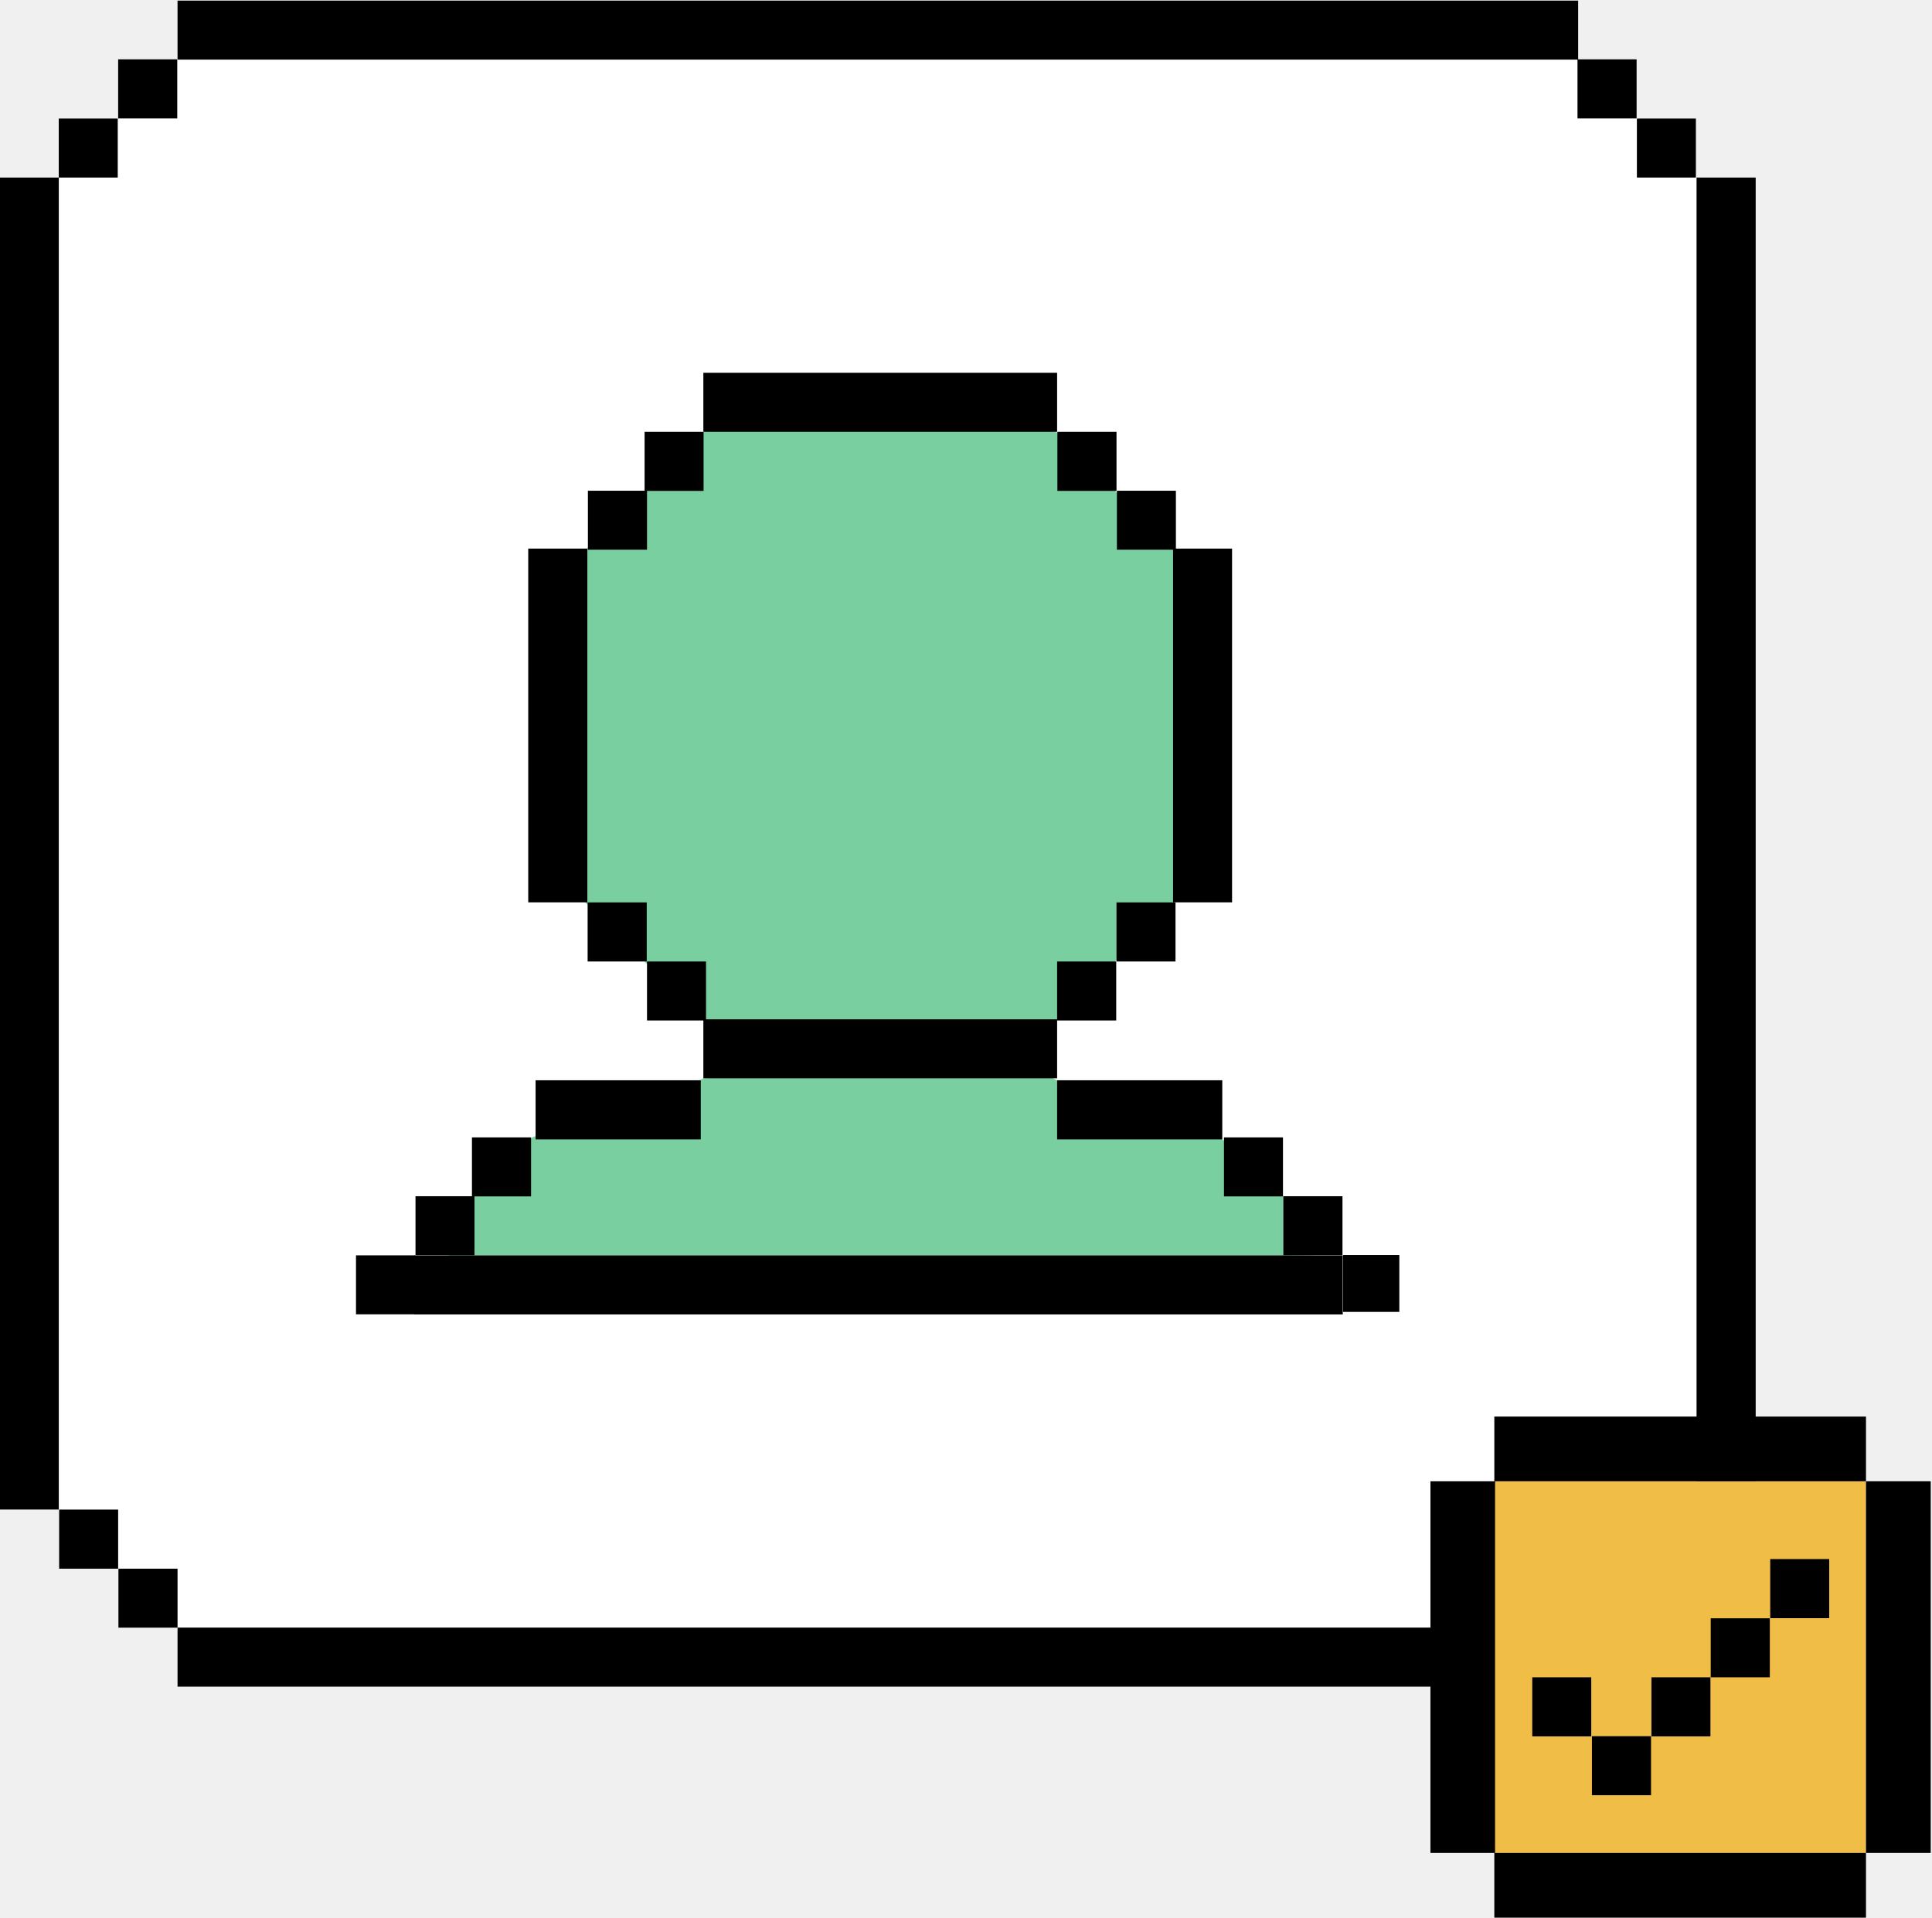
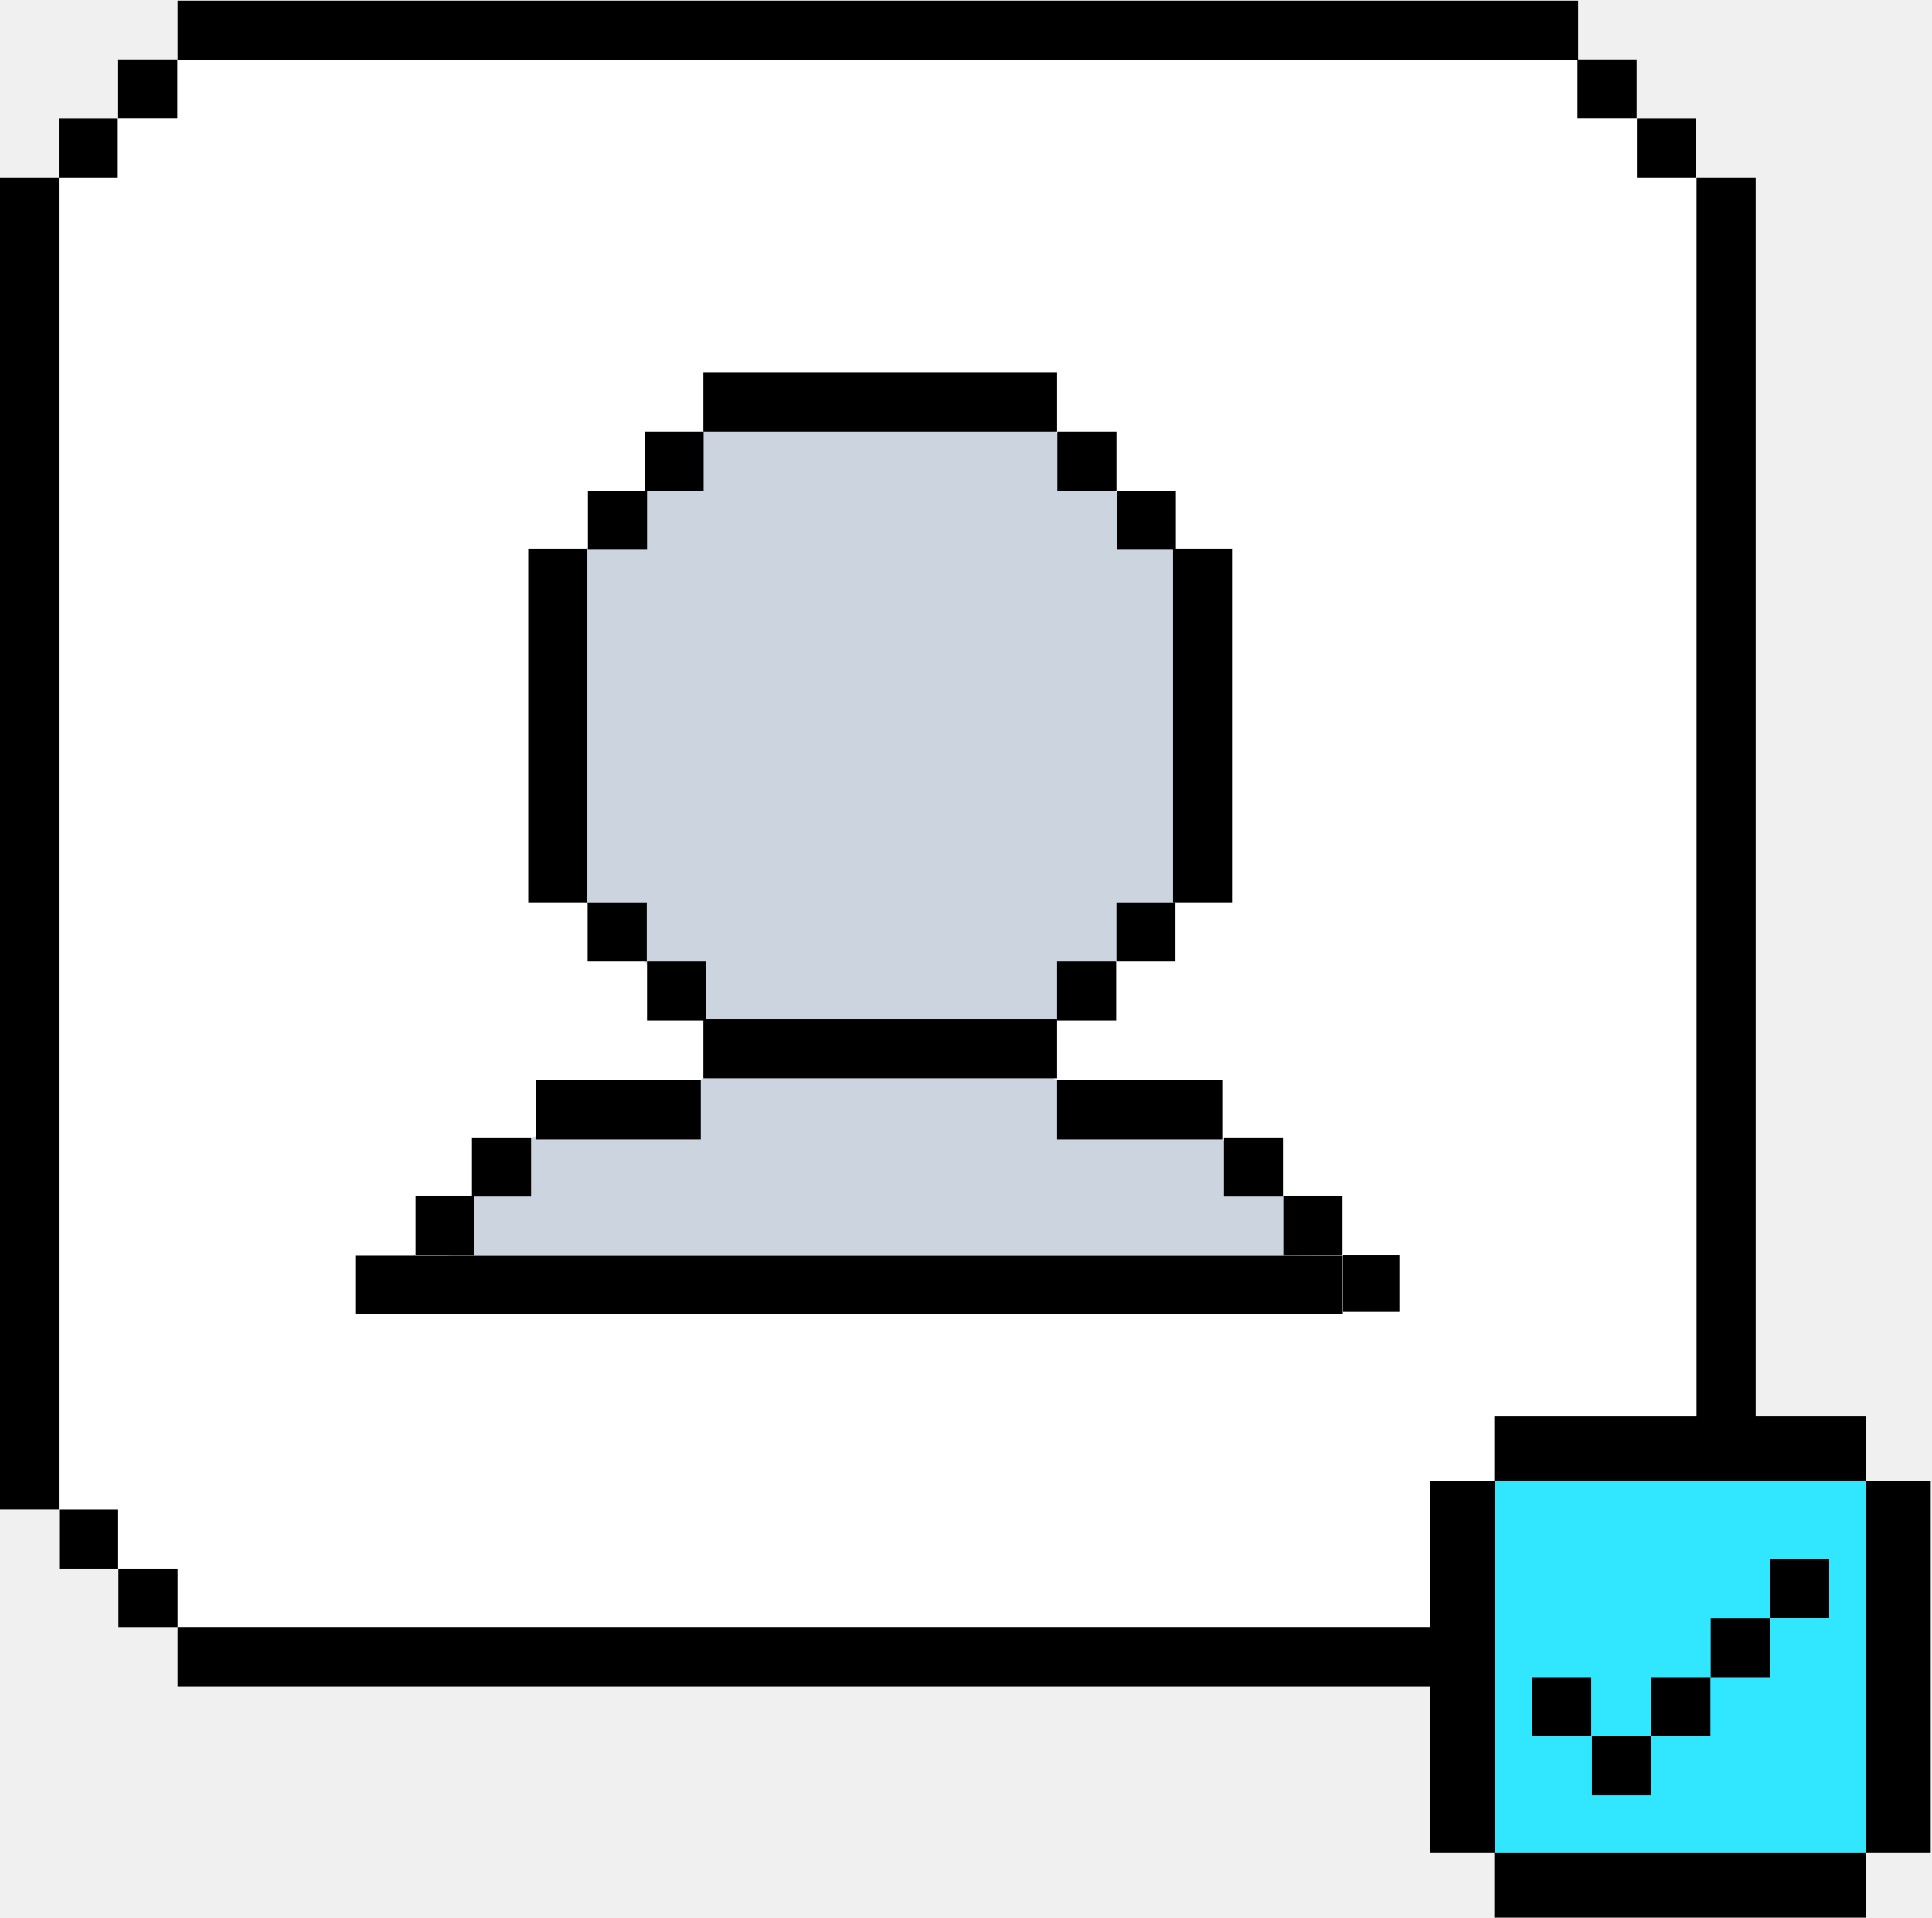
- <svg xmlns="http://www.w3.org/2000/svg" width="24.099mm" height="23.916mm" version="1.1" viewBox="0 0 24.099 23.916">
-   <defs>
-     <clipPath>
-       <path d="m166 153h748v571.11h-748z" />
+ <svg xmlns="http://www.w3.org/2000/svg" width="24.099mm" height="23.916mm" version="1.1" viewBox="0 0 24.099 23.916" id="svg138">
+   <defs id="defs32">
+     <clipPath id="clipPath4">
+       <path d="m166 153h748v571.11h-748z" id="path2" />
    </clipPath>
    <clipPath id="clip2">
-       <rect width="1439" height="725" />
+       <rect width="1439" height="725" id="rect6" />
    </clipPath>
-     <g clip-path="url(#clip2)" />
-     <clipPath>
-       <path d="m0 0.68h1v2.32h-1z" />
+     <g clip-path="url(#clip2)" id="g9" />
+     <clipPath id="clipPath13">
+       <path d="m0 0.68h1v2.32h-1z" id="path11" />
    </clipPath>
-     <clipPath>
-       <path d="m6 0.68h1426v2.32h-1426z" />
+     <clipPath id="clipPath17">
+       <path d="m6 0.68h1426v2.32h-1426z" id="path15" />
    </clipPath>
-     <clipPath>
-       <path d="m0 666h1v2.84h-1z" />
+     <clipPath id="clipPath21">
+       <path d="m0 666h1v2.84h-1z" id="path19" />
    </clipPath>
-     <clipPath>
-       <path d="m6 666h1426v2.84h-1426z" />
+     <clipPath id="clipPath25">
+       <path d="m6 666h1426v2.84h-1426z" id="path23" />
    </clipPath>
    <clipPath id="clip5">
-       <rect width="1439" height="669" />
+       <rect width="1439" height="669" id="rect27" />
    </clipPath>
-     <g clip-path="url(#clip5)" />
+     <g clip-path="url(#clip5)" id="g30" />
  </defs>
-   <g transform="translate(-113.79 -244.48)">
-     <g transform="matrix(.35278 0 0 .35278 -471.48 37.782)">
-       <path d="m1719 592.19-4.176-4.176h-49.523l-4.176 4.176v47.098l4.176 4.176h49.523l4.176-4.176z" fill="#fff" />
-       <g>
-         <path d="m1661.1 592.19h-2.086v47.098h2.086z" />
-         <path d="m1721.1 592.19h-2.09v47.098h2.09z" />
-         <path d="m1665.3 588.02h49.523v-2.086h-49.523z" />
-         <path d="m1665.3 645.55h49.523v-2.086h-49.523z" />
-         <path d="m1663.2 590.1h2.09v-2.09h-2.09z" />
-         <path d="m1661.1 592.19h2.086v-2.086h-2.086z" />
-         <path d="m1716.9 592.19h2.086v-2.086h-2.086z" />
-         <path d="m1714.8 590.1h2.09v-2.09h-2.09z" />
-         <path d="m1716.9 641.38h-2.09v2.086h2.09z" />
-         <path d="m1719 639.29h-2.086v2.09h2.086z" />
-         <path d="m1663.2 639.29h-2.086v2.09h2.086z" />
-         <path d="m1665.3 641.38h-2.09v2.086h2.09z" />
+   <g transform="translate(-113.79 -244.48)" id="g136">
+     <g transform="matrix(.35278 0 0 .35278 -471.48 37.782)" id="g134">
+       <path d="m1719 592.19-4.176-4.176h-49.523l-4.176 4.176v47.098l4.176 4.176h49.523l4.176-4.176z" fill="#fff" id="path36" />
+       <g id="g62">
+         <path d="m1661.1 592.19h-2.086v47.098h2.086z" id="path38" />
+         <path d="m1721.1 592.19h-2.09v47.098h2.09z" id="path40" />
+         <path d="m1665.3 588.02h49.523v-2.086h-49.523z" id="path42" />
+         <path d="m1665.3 645.55h49.523v-2.086h-49.523z" id="path44" />
+         <path d="m1663.2 590.1h2.09v-2.09h-2.09z" id="path46" />
+         <path d="m1661.1 592.19h2.086v-2.086h-2.086z" id="path48" />
+         <path d="m1716.9 592.19h2.086v-2.086h-2.086z" id="path50" />
+         <path d="m1714.8 590.1h2.09v-2.09h-2.09z" id="path52" />
+         <path d="m1716.9 641.38h-2.09v2.086h2.09z" id="path54" />
+         <path d="m1719 639.29h-2.086v2.09h2.086z" id="path56" />
+         <path d="m1663.2 639.29h-2.086v2.09h2.086z" id="path58" />
+         <path d="m1665.3 641.38h-2.09v2.086h2.09z" id="path60" />
      </g>
-       <path d="m1725 651.43h-13.141v-13.141h13.141z" fill="#f0bd47" />
-       <g>
-         <path d="m1725 638.29h-13.141v-2.289h13.141z" />
-         <path d="m1725 653.72h-13.141v-2.289h13.141z" />
-         <path d="m1725 638.29h2.289v13.141h-2.289z" />
-         <path d="m1709.6 638.29h2.285v13.141h-2.285z" />
-         <path d="m1717.4 649.39h-2.09v-2.086h2.09z" />
-         <path d="m1719.5 647.31h-2.086v-2.09h2.086z" />
-         <path d="m1713.2 647.31h2.086v-2.09h-2.086z" />
-         <path d="m1721.6 645.22h-2.09v-2.086h2.09z" />
-         <path d="m1723.7 643.13h-2.086v-2.09h2.086z" />
+       <path d="m1725 651.43h-13.141v-13.141h13.141z" fill="#f0bd47" id="path64" style="fill:#31e7ff;fill-opacity:1" />
+       <g id="g84">
+         <path d="m1725 638.29h-13.141v-2.289h13.141z" id="path66" />
+         <path d="m1725 653.72h-13.141v-2.289h13.141z" id="path68" />
+         <path d="m1725 638.29h2.289v13.141h-2.289z" id="path70" />
+         <path d="m1709.6 638.29h2.285v13.141h-2.285z" id="path72" />
+         <path d="m1717.4 649.39h-2.09v-2.086h2.09z" id="path74" />
+         <path d="m1719.5 647.31h-2.086v-2.09h2.086z" id="path76" />
+         <path d="m1713.2 647.31h2.086v-2.09h-2.086z" id="path78" />
+         <path d="m1721.6 645.22h-2.09v-2.086h2.09z" id="path80" />
+         <path d="m1723.7 643.13h-2.086v-2.09h2.086z" id="path82" />
      </g>
-       <path d="m1674.7 629.26 1.043-1.043 2.09-2.086 5.926-2.023 0.125-0.066 11.223-0.555 1.285 0.621 5.84 2.09 1.293 0.977 0.883 1.043 1.043 2.074-30.441 0.633z" fill="#7acfa1" />
-       <path d="m1683.9 601.18-4.176 4.176-1.043 10.438 1.043 2.031 4.176 4.172 5.602 1.074 6.863-1.074 4.176-4.172 1.004-11.355-1.004-1.113-4.176-4.176-6.715-1.043z" fill="#7acfa1" />
-       <g>
-         <path d="m1696.4 601.18h-12.508v-2.086h12.508z" />
-         <path d="m1696.4 624.04h-12.508v-2.086h12.508z" />
-         <path d="m1706.5 632.39h-32.836v-2.086h32.836z" />
-         <path d="m1700.5 605.31h2.086v12.508h-2.086z" />
-         <path d="m1677.7 605.31h2.09v12.508h-2.09z" />
-         <path d="m1698.5 603.27h-2.09v-2.09h2.09z" />
-         <path d="m1700.6 605.35h-2.086v-2.086h2.086z" />
-         <path d="m1681.9 605.35h-2.09v-2.086h2.09z" />
-         <path d="m1683.9 603.27h-2.086v-2.09h2.086z" />
-         <path d="m1681.9 619.91h2.086v2.086h-2.086z" />
-         <path d="m1679.8 617.82h2.09v2.09h-2.09z" />
-         <path d="m1704.4 628.21h2.09v2.086h-2.09z" />
-         <path d="m1696.4 624.11h5.84v2.09h-5.84z" />
-         <path d="m1702.3 626.13h2.086v2.086h-2.086z" />
-         <path d="m1675.8 628.21h-2.086v2.086h2.086z" />
-         <path d="m1673.7 630.3h-2.09v2.086h2.09z" />
-         <path d="m1683.8 624.11h-5.84v2.09h5.84z" />
-         <path d="m1677.8 626.13h-2.09v2.086h2.09z" />
-         <path d="m1698.5 617.82h2.086v2.09h-2.086z" />
-         <path d="m1696.4 619.91h2.09v2.086h-2.09z" />
-         <path d="m1708.5 632.3h-1.988v-2.012h1.988z" />
+       <path d="m1674.7 629.26 1.043-1.043 2.09-2.086 5.926-2.023 0.125-0.066 11.223-0.555 1.285 0.621 5.84 2.09 1.293 0.977 0.883 1.043 1.043 2.074-30.441 0.633z" fill="#7acfa1" id="path86" style="fill:#ccd4df;fill-opacity:1" />
+       <path d="m1683.9 601.18-4.176 4.176-1.043 10.438 1.043 2.031 4.176 4.172 5.602 1.074 6.863-1.074 4.176-4.172 1.004-11.355-1.004-1.113-4.176-4.176-6.715-1.043z" fill="#7acfa1" id="path88" style="fill:#ccd4df;fill-opacity:1" />
+       <g id="g132">
+         <path d="m1696.4 601.18h-12.508v-2.086h12.508z" id="path90" />
+         <path d="m1696.4 624.04h-12.508v-2.086h12.508z" id="path92" />
+         <path d="m1706.5 632.39h-32.836v-2.086h32.836z" id="path94" />
+         <path d="m1700.5 605.31h2.086v12.508h-2.086z" id="path96" />
+         <path d="m1677.7 605.31h2.09v12.508h-2.09z" id="path98" />
+         <path d="m1698.5 603.27h-2.09v-2.09h2.09z" id="path100" />
+         <path d="m1700.6 605.35h-2.086v-2.086h2.086z" id="path102" />
+         <path d="m1681.9 605.35h-2.09v-2.086h2.09z" id="path104" />
+         <path d="m1683.9 603.27h-2.086v-2.09h2.086z" id="path106" />
+         <path d="m1681.9 619.91h2.086v2.086h-2.086z" id="path108" />
+         <path d="m1679.8 617.82h2.09v2.09h-2.09z" id="path110" />
+         <path d="m1704.4 628.21h2.09v2.086h-2.09z" id="path112" />
+         <path d="m1696.4 624.11h5.84v2.09h-5.84z" id="path114" />
+         <path d="m1702.3 626.13h2.086v2.086h-2.086z" id="path116" />
+         <path d="m1675.8 628.21h-2.086v2.086h2.086z" id="path118" />
+         <path d="m1673.7 630.3h-2.09v2.086h2.09z" id="path120" />
+         <path d="m1683.8 624.11h-5.84v2.09h5.84z" id="path122" />
+         <path d="m1677.8 626.13h-2.09v2.086h2.09z" id="path124" />
+         <path d="m1698.5 617.82h2.086v2.09h-2.086z" id="path126" />
+         <path d="m1696.4 619.91h2.09v2.086h-2.09z" id="path128" />
+         <path d="m1708.5 632.3h-1.988v-2.012h1.988z" id="path130" />
      </g>
    </g>
  </g>
</svg>
